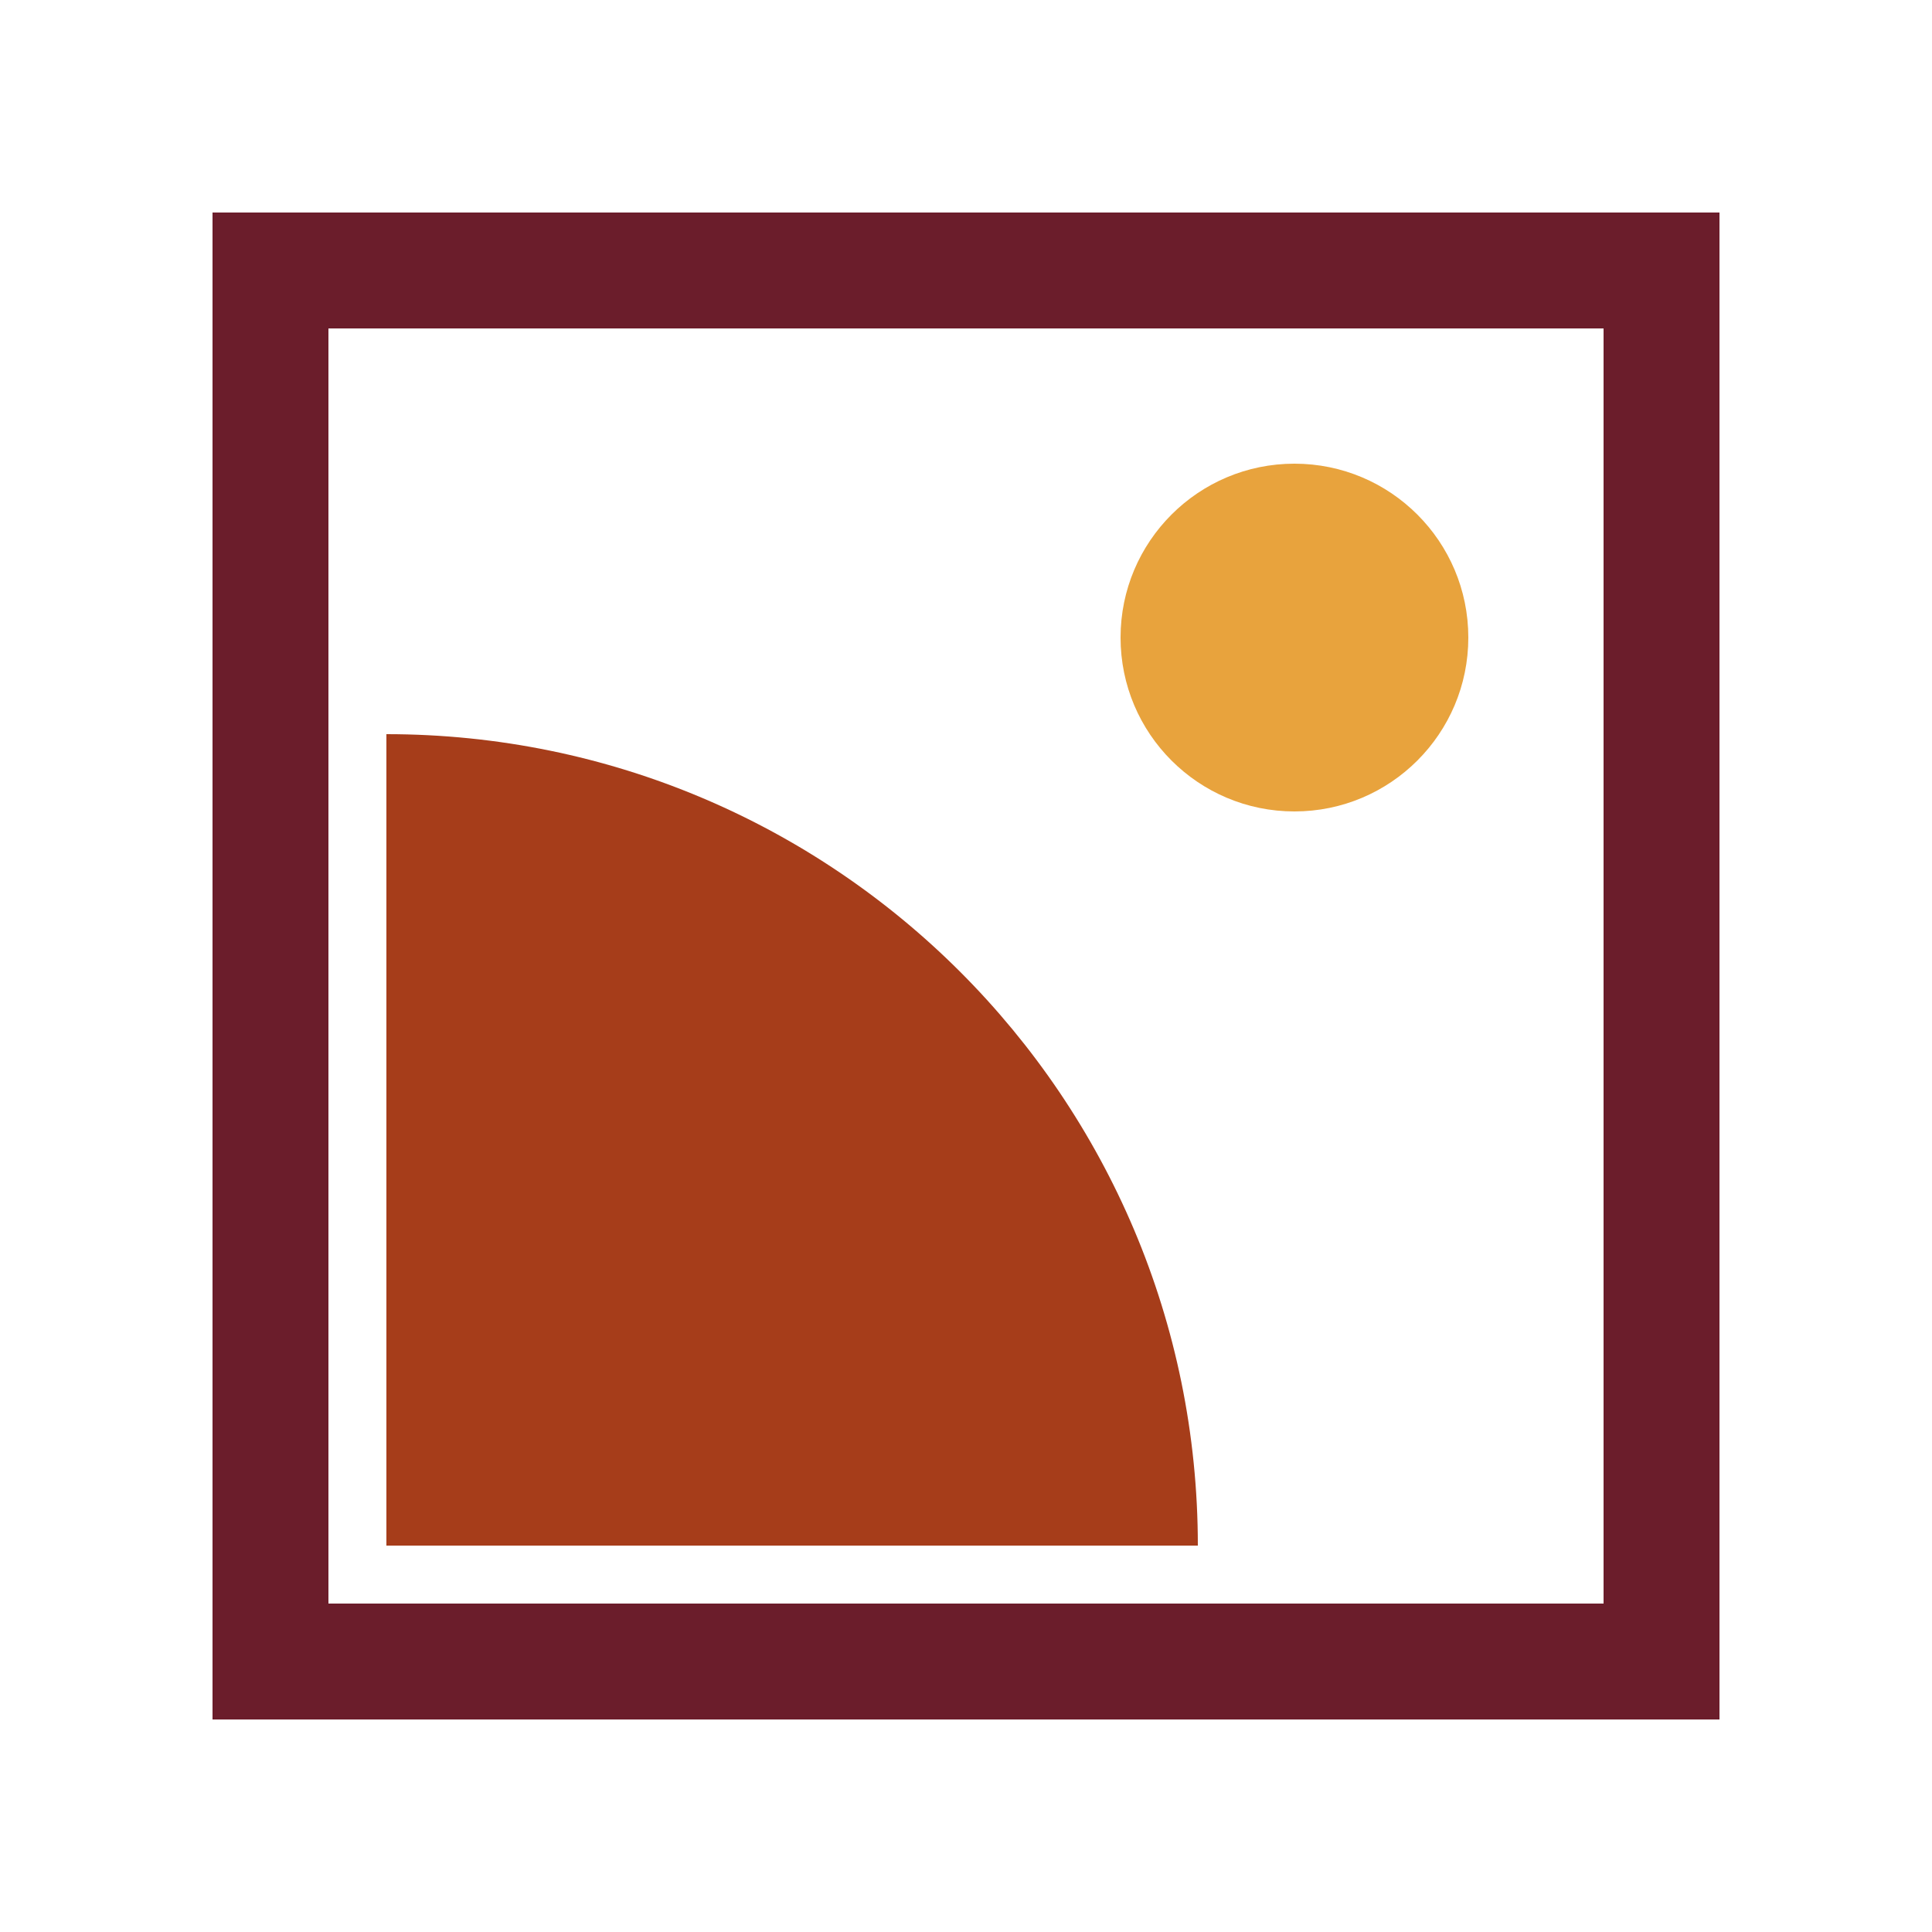
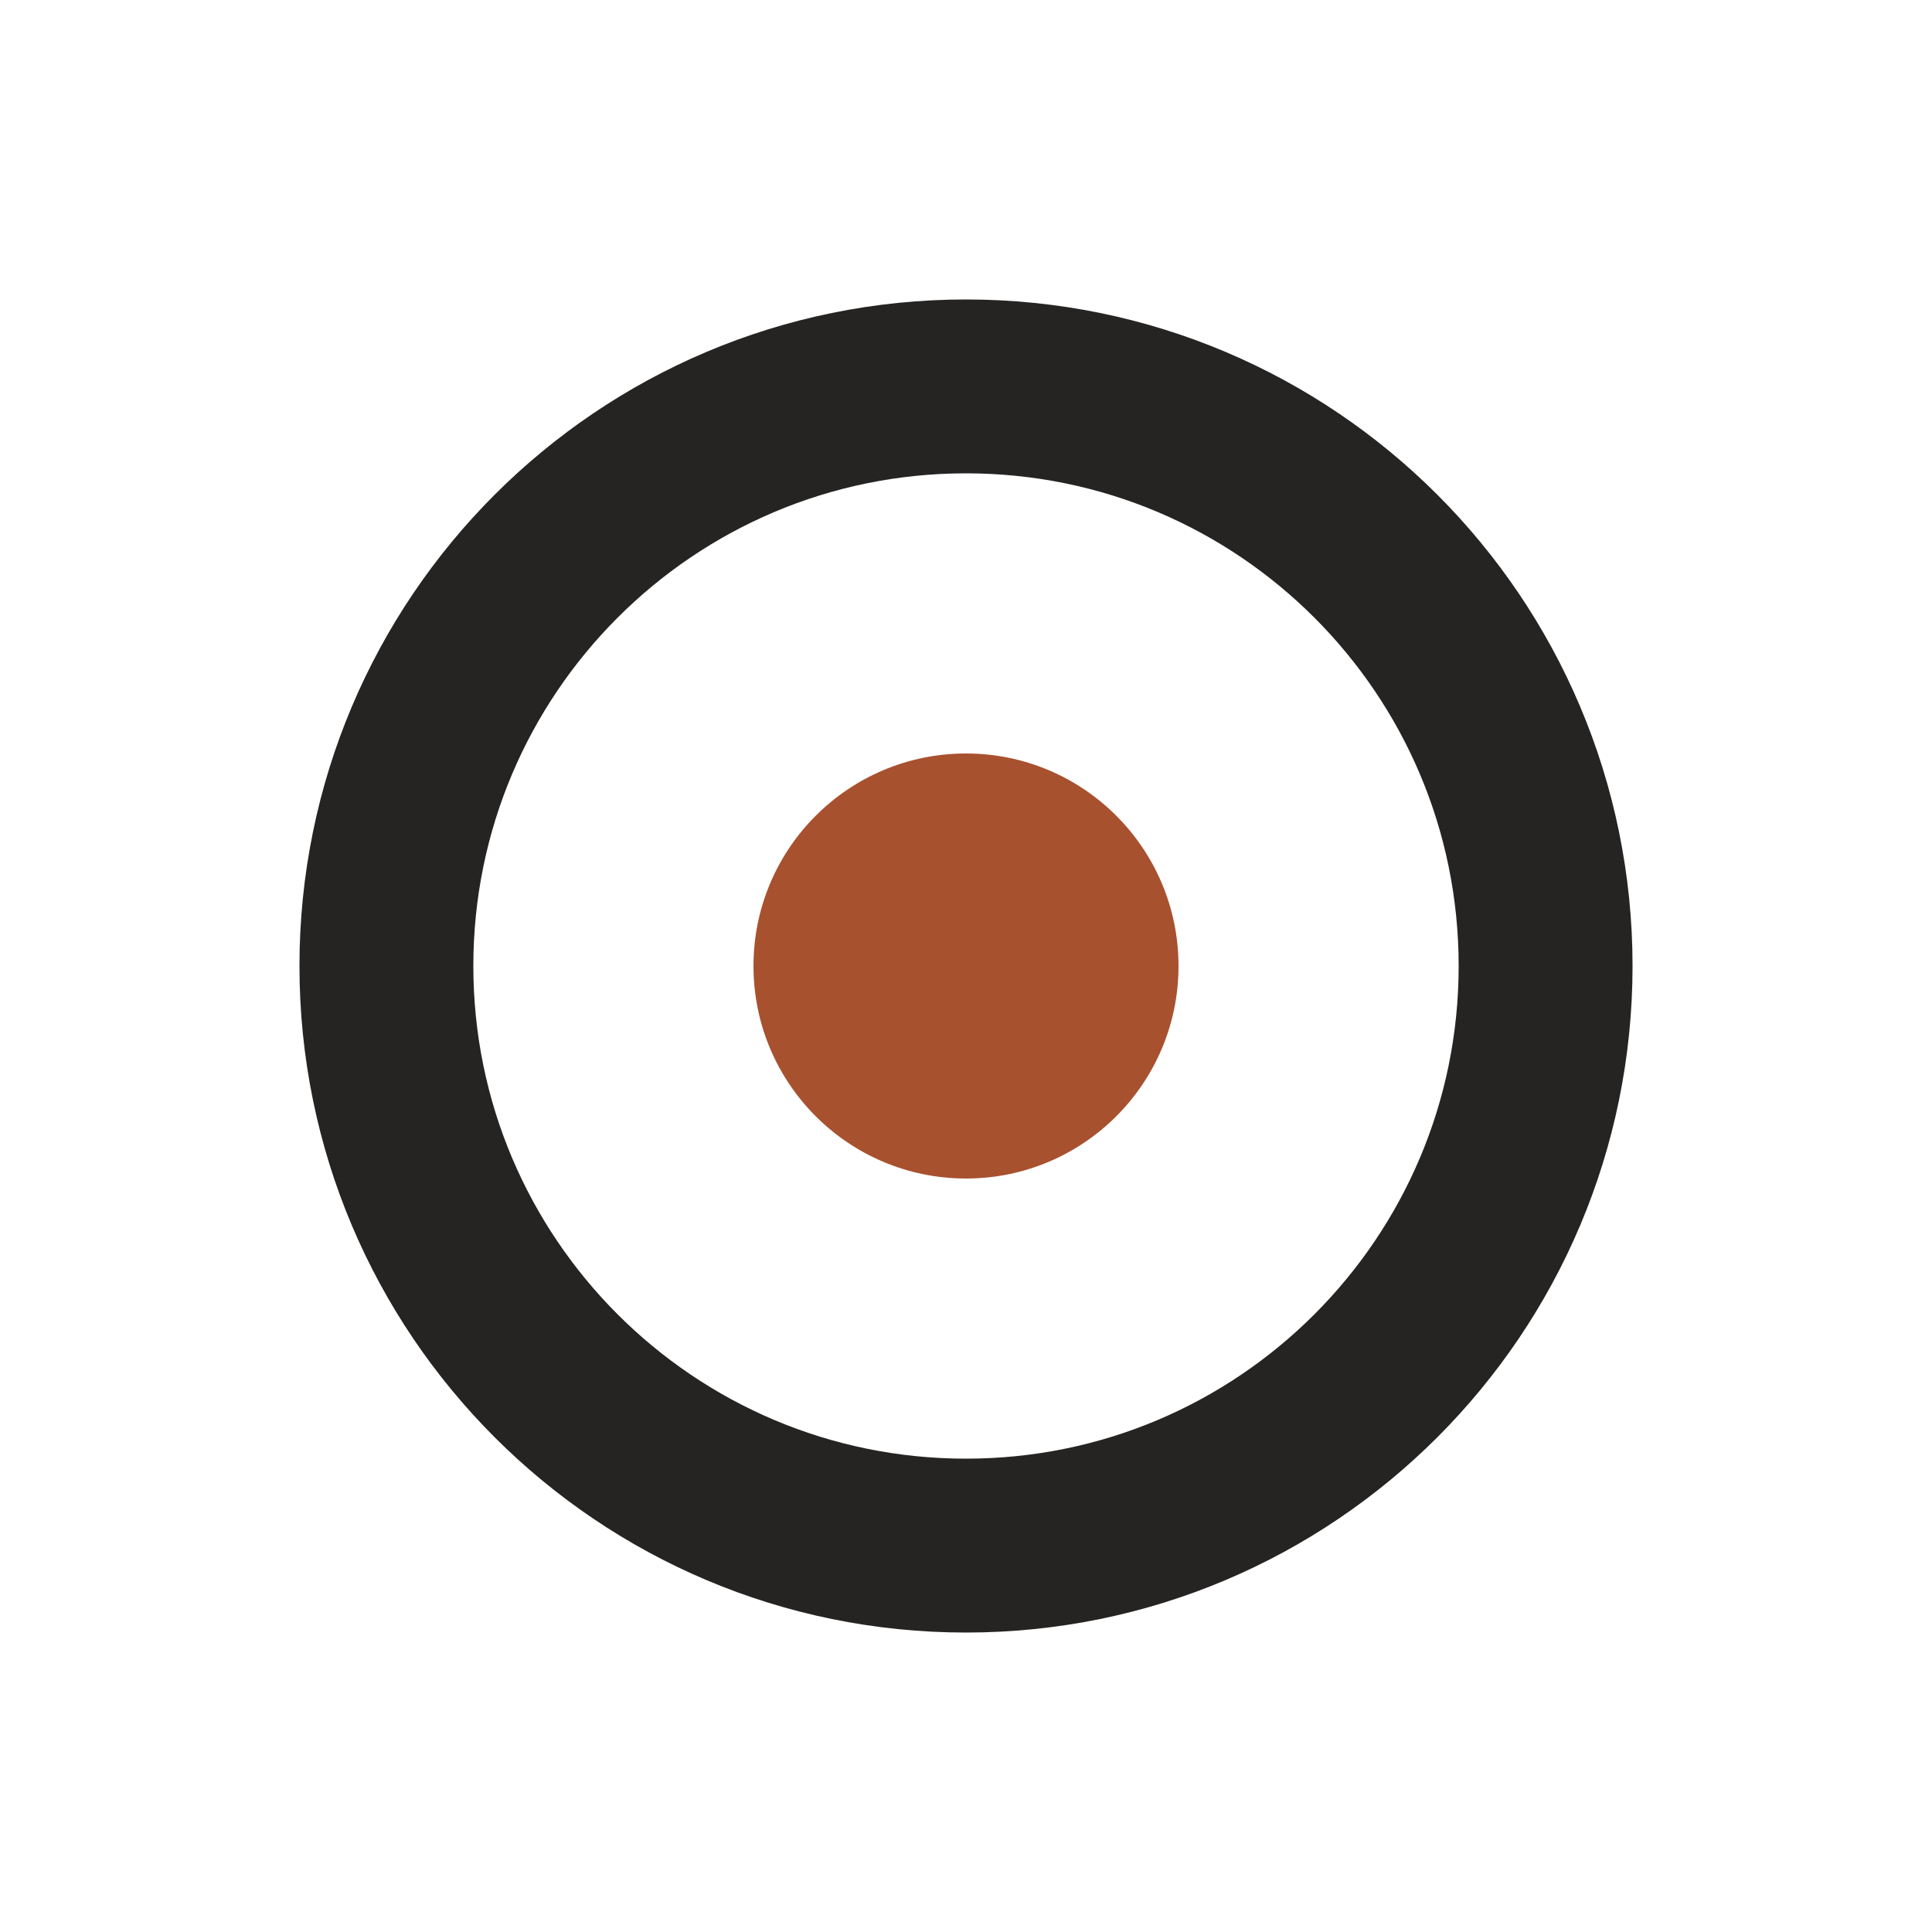
- <svg xmlns="http://www.w3.org/2000/svg" viewBox="0 0 100 100" role="img" aria-label="Fieldwork">
-   <rect x="14" y="14" width="72" height="72" fill="none" stroke="#6B1D2B" stroke-width="6" />
-   <path d="M20 80V38A42 42 0 0 1 62 80Z" fill="#A63D1A" />
-   <circle cx="67" cy="33" r="9" fill="#E8A33D" />
+ <svg xmlns="http://www.w3.org/2000/svg" viewBox="0 0 100 100" width="100" height="100" role="img" aria-label="Fieldwork symbol">
+   <g transform="translate(0 0) scale(1)">
+     <circle cx="50" cy="50" r="30" fill="none" stroke="#262422" stroke-width="9" />
+     <circle cx="50" cy="50" r="11" fill="#A8512F" />
+   </g>
</svg>
